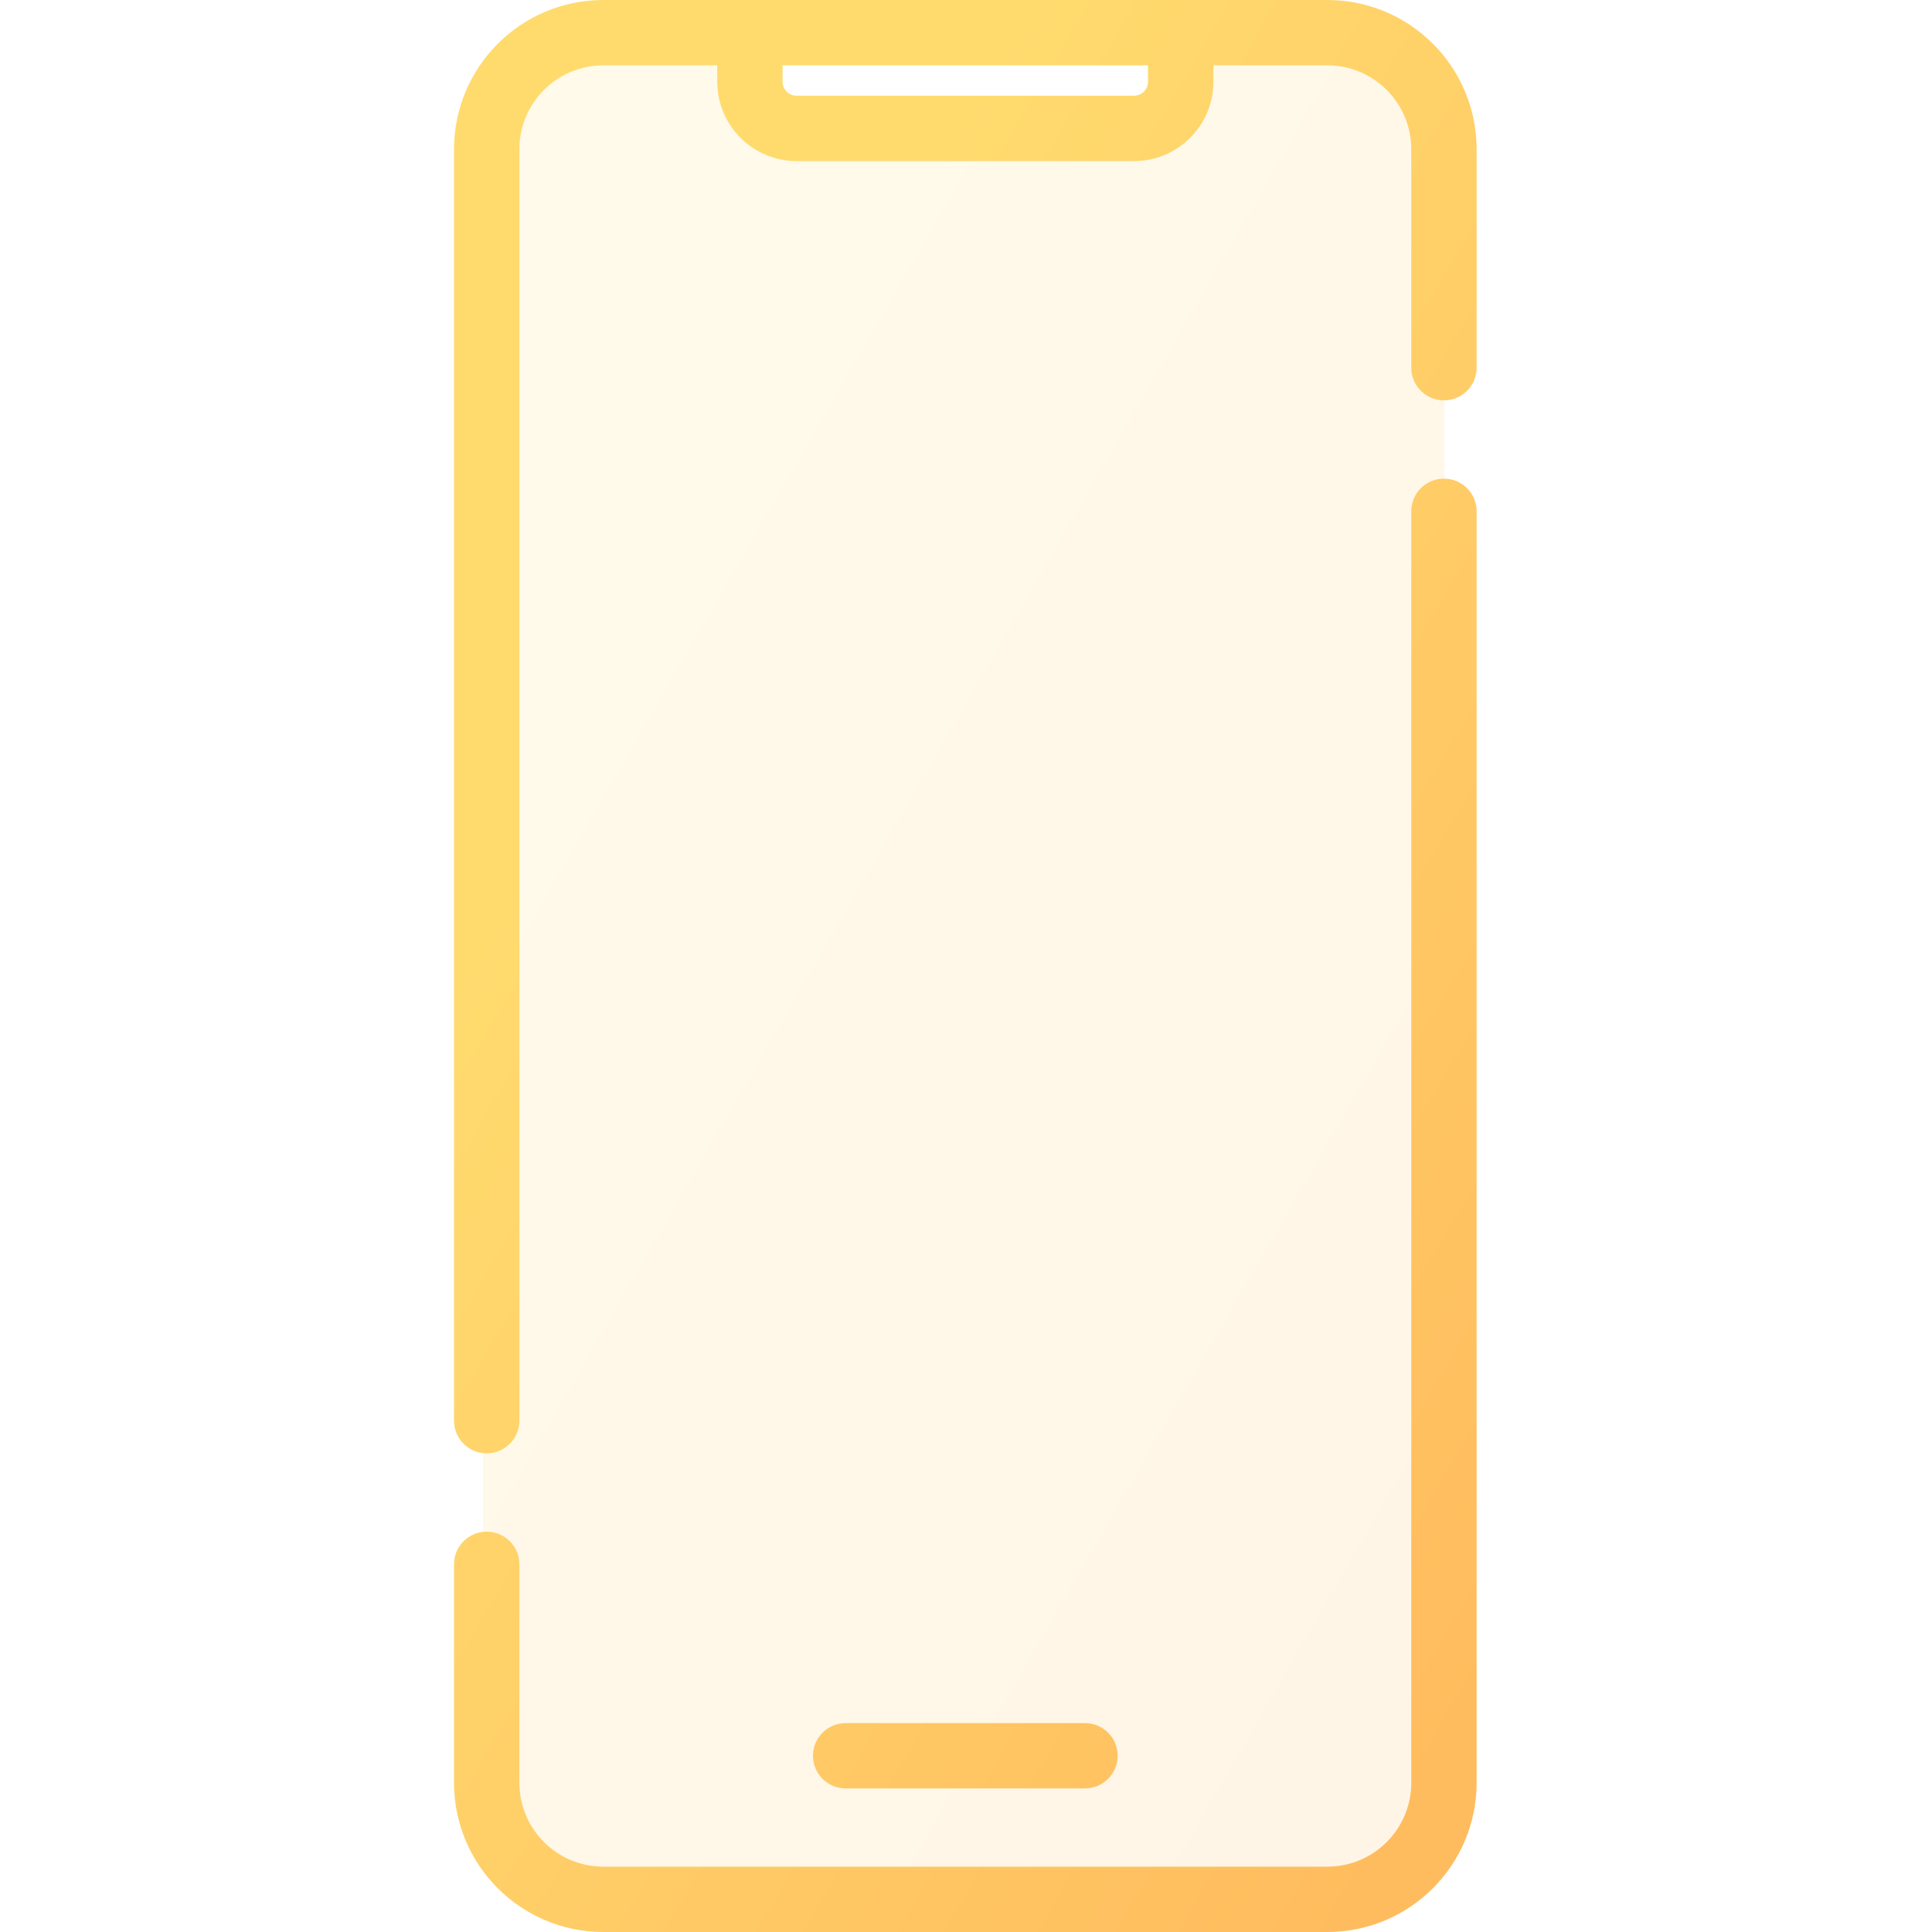
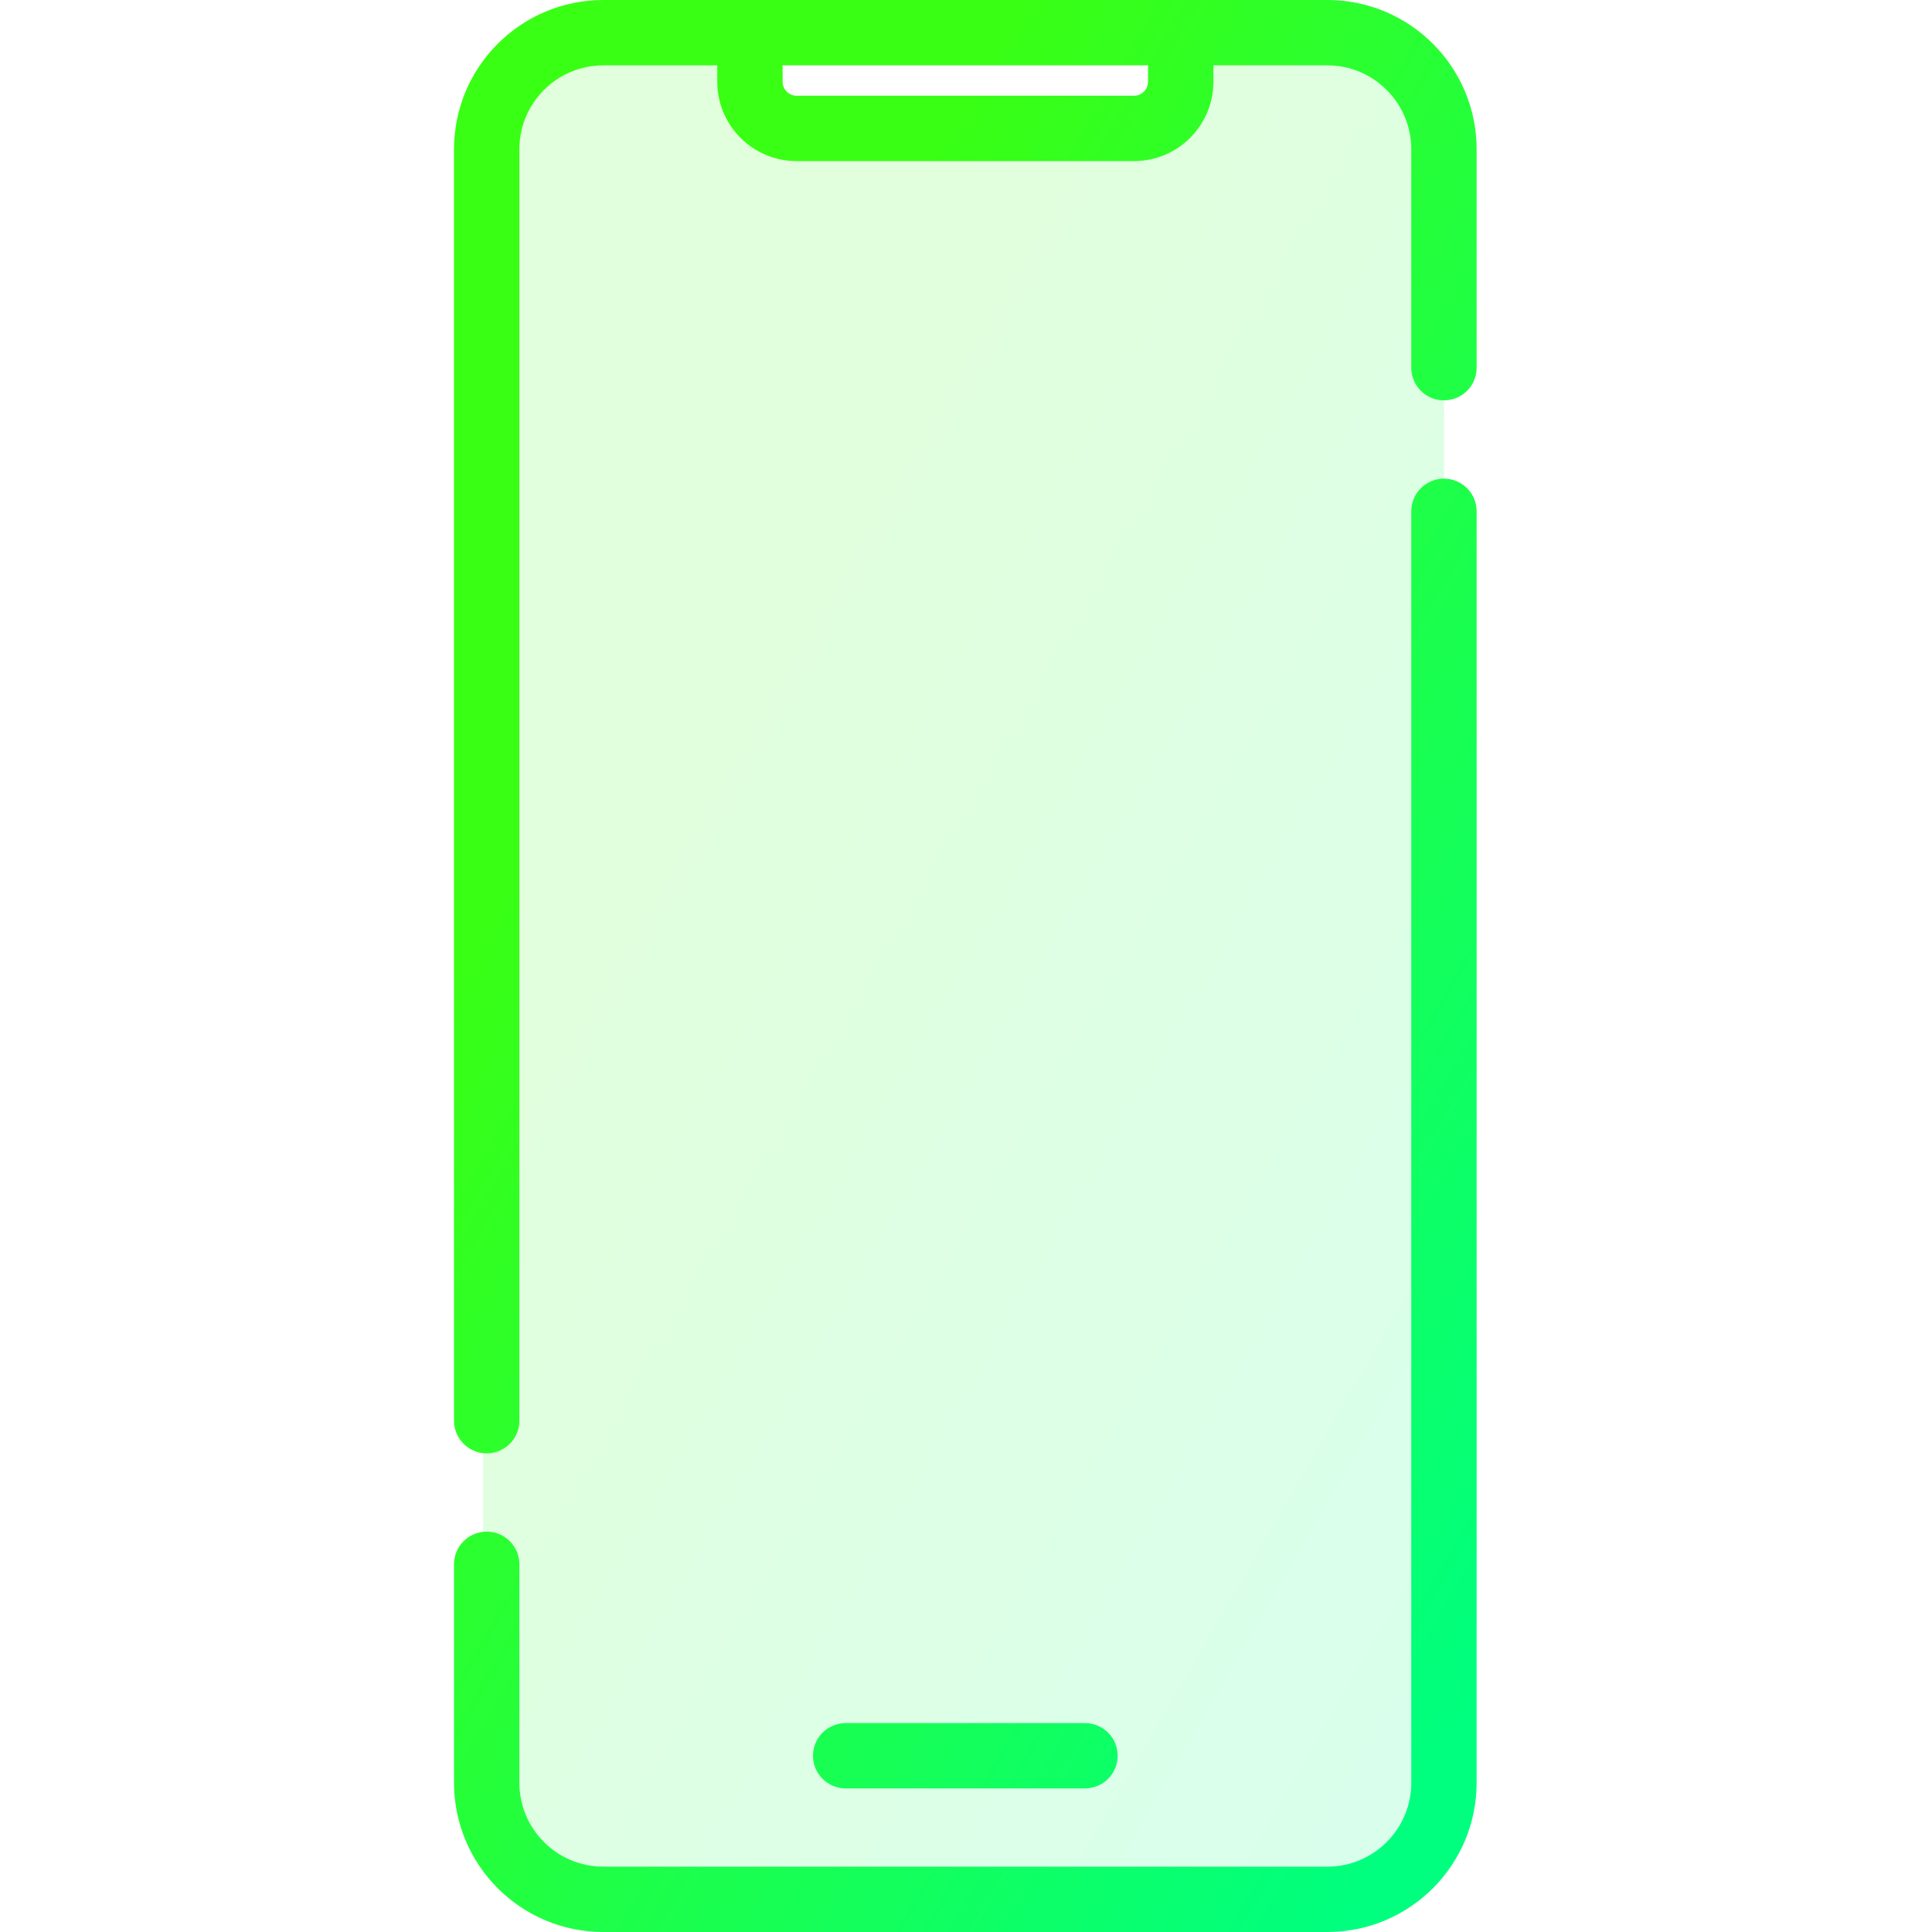
<svg xmlns="http://www.w3.org/2000/svg" width="40" height="40" viewBox="0 0 22 40" fill="none">
  <path opacity="0.15" fill-rule="evenodd" clip-rule="evenodd" d="M3 1C1.895 1 1 1.895 1 3V37C1 38.105 1.895 39 3 39H18.9C20.005 39 20.9 38.105 20.9 37V3C20.9 1.895 20.005 1 18.9 1H15.663V2H6.237V1H3Z" fill="url(#paint0_linear)" />
  <path d="M8.509 35.675C8.135 35.675 7.832 35.977 7.832 36.351C7.832 36.724 8.135 37.027 8.509 37.027V35.675ZM13.463 37.027C13.837 37.027 14.14 36.724 14.14 36.351C14.14 35.977 13.837 35.675 13.463 35.675V37.027ZM0.4 29.414C0.4 29.788 0.703 30.09 1.076 30.09C1.45 30.09 1.753 29.788 1.753 29.414H0.4ZM1.753 32.387C1.753 32.013 1.45 31.711 1.076 31.711C0.703 31.711 0.4 32.013 0.4 32.387H1.753ZM20.219 7.613C20.219 7.987 20.522 8.289 20.895 8.289C21.269 8.289 21.572 7.987 21.572 7.613H20.219ZM21.572 10.586C21.572 10.212 21.269 9.91 20.895 9.91C20.522 9.91 20.219 10.212 20.219 10.586H21.572ZM18.48 38.647H3.492V40H18.48V38.647ZM3.492 1.353H6.527V0H3.492V1.353ZM5.85 1.692H7.203V0.676H5.85V1.692ZM7.493 3.335H14.479V1.982H7.493V3.335ZM6.527 1.353H15.445V0H6.527V1.353ZM15.445 1.353H18.48V0H15.445V1.353ZM16.122 1.692V0.676H14.769V1.692H16.122ZM8.509 37.027H13.463V35.675H8.509V37.027ZM1.753 29.414V3.092H0.4V29.414H1.753ZM1.753 36.908V32.387H0.4V36.908H1.753ZM20.219 3.092V7.613H21.572V3.092H20.219ZM20.219 10.586V36.908H21.572V10.586H20.219ZM14.479 3.335C15.386 3.335 16.122 2.599 16.122 1.692H14.769C14.769 1.852 14.639 1.982 14.479 1.982V3.335ZM3.492 38.647C2.531 38.647 1.753 37.869 1.753 36.908H0.4C0.4 38.616 1.784 40 3.492 40V38.647ZM18.48 40C20.188 40 21.572 38.616 21.572 36.908H20.219C20.219 37.869 19.441 38.647 18.48 38.647V40ZM18.48 1.353C19.441 1.353 20.219 2.131 20.219 3.092H21.572C21.572 1.384 20.188 0 18.48 0V1.353ZM5.85 1.692C5.85 2.599 6.586 3.335 7.493 3.335V1.982C7.333 1.982 7.203 1.852 7.203 1.692H5.85ZM3.492 0C1.784 0 0.4 1.384 0.4 3.092H1.753C1.753 2.131 2.531 1.353 3.492 1.353V0Z" fill="url(#paint1_linear)" />
  <defs>
    <linearGradient id="paint0_linear" x1="2.128" y1="1" x2="30.702" y2="17.524" gradientUnits="userSpaceOnUse">
-       <stop offset="0.259" stop-color="#FFDB6E" />
-       <stop offset="1" stop-color="#FFBC5E" />
+       <stop offset="0.259" stop-color="#39FF14" />
+       <stop offset="1" stop-color="#00FF7F" />
    </linearGradient>
    <linearGradient id="paint1_linear" x1="1.6" y1="8.08974e-07" x2="31.837" y2="17.673" gradientUnits="userSpaceOnUse">
-       <stop offset="0.259" stop-color="#FFDB6E" />
-       <stop offset="1" stop-color="#FFBC5E" />
+       <stop offset="0.259" stop-color="#39FF14" />
+       <stop offset="1" stop-color="#00FF7F" />
    </linearGradient>
  </defs>
</svg>
